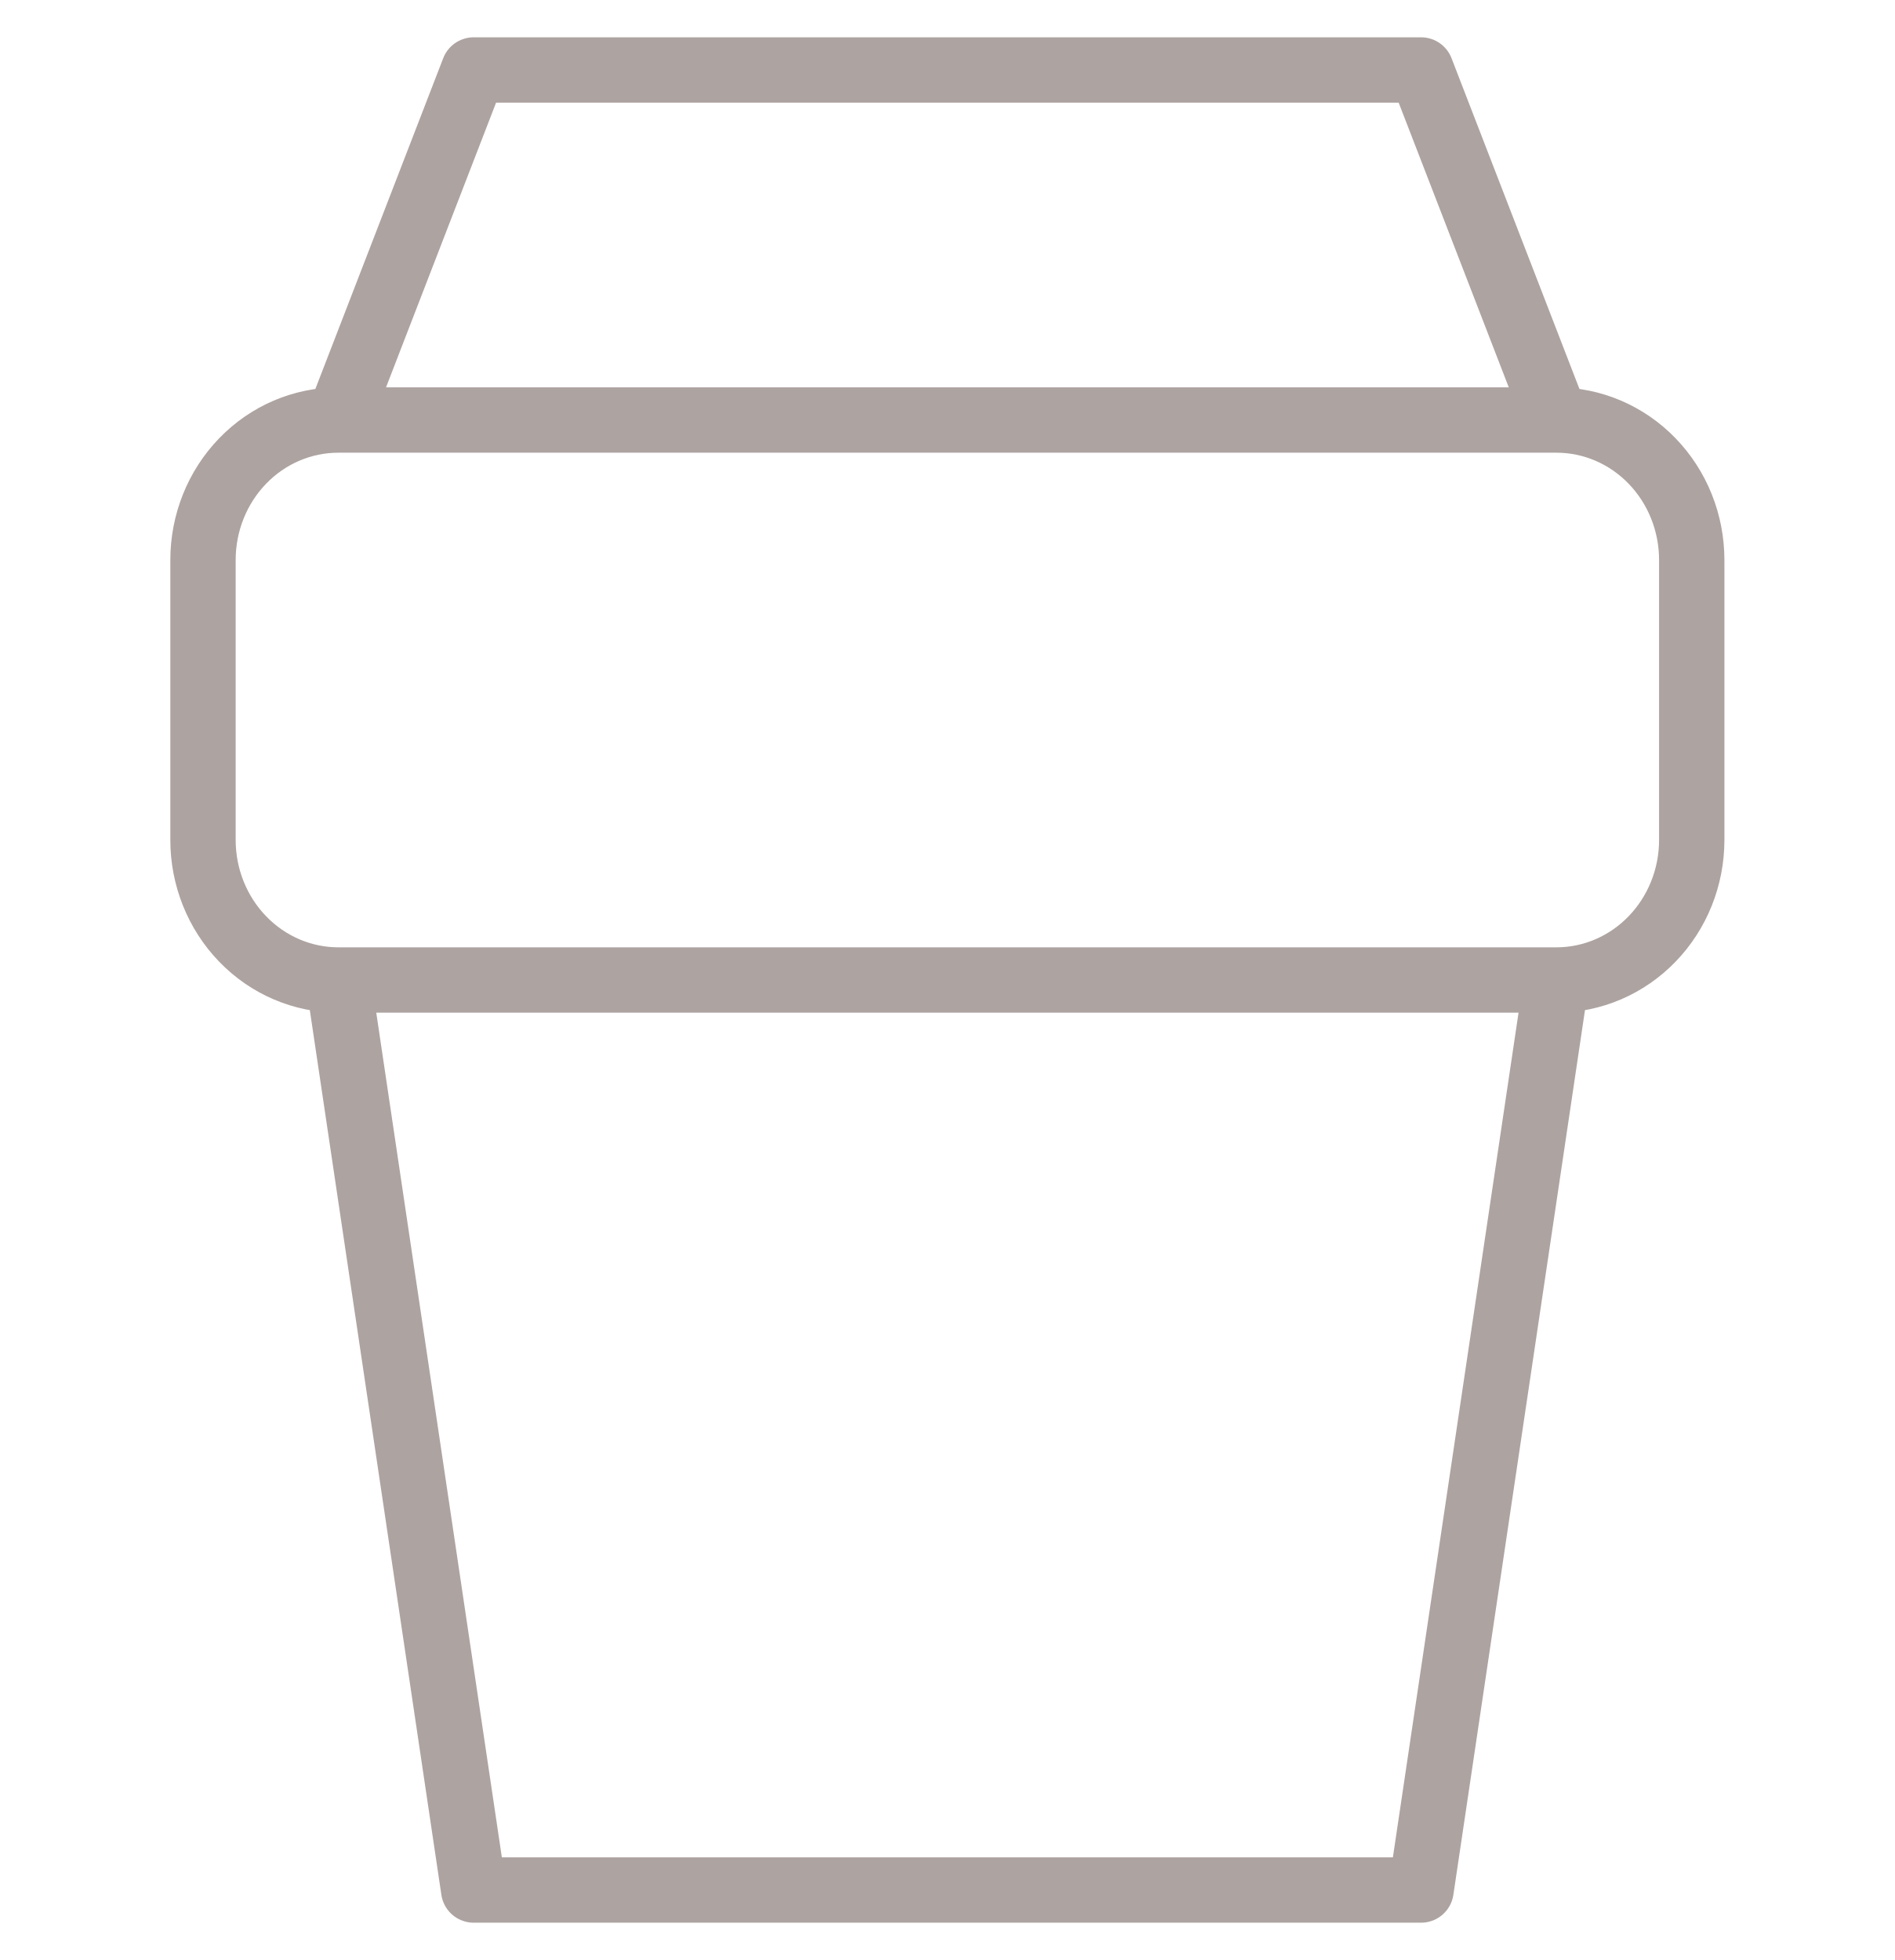
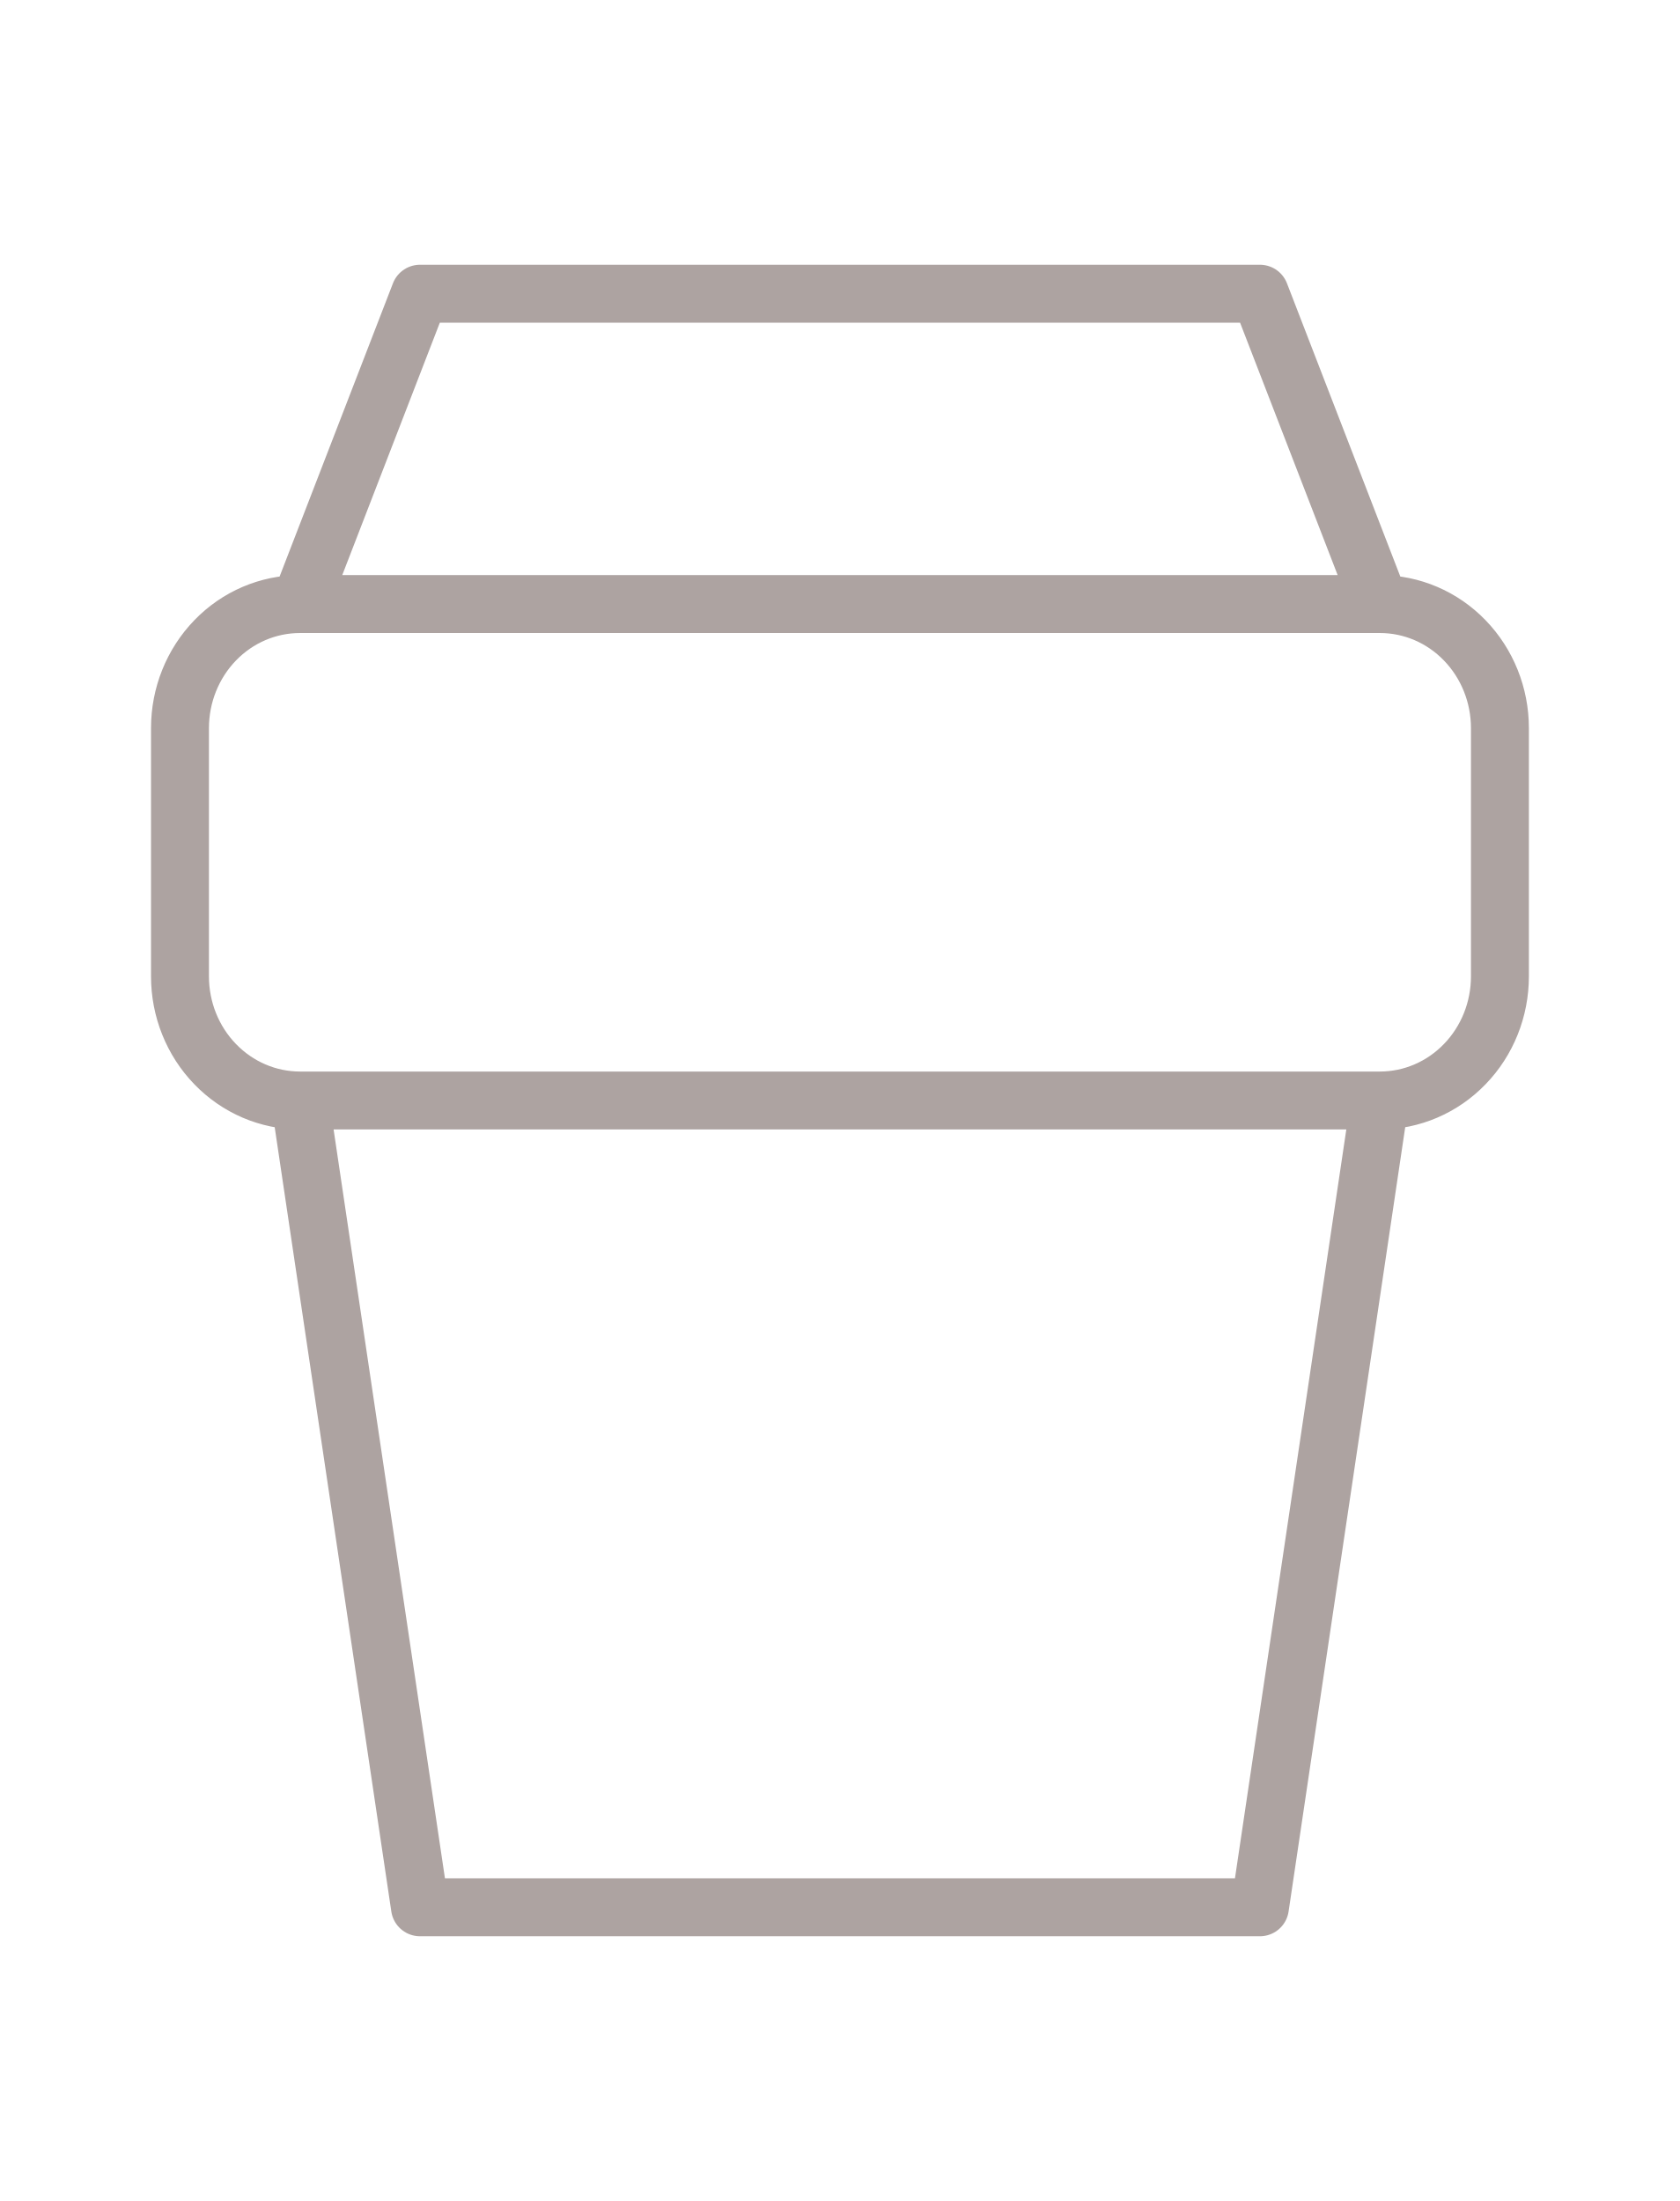
- <svg xmlns="http://www.w3.org/2000/svg" width="29" height="30" viewBox="0 0 29 30" fill="none">
-   <path d="M23.822 6.429H5.179M23.822 6.429C24.371 6.429 24.898 6.654 25.286 7.056C25.675 7.458 25.893 8.003 25.893 8.571V12.857C25.893 13.425 25.675 13.97 25.286 14.372C24.898 14.774 24.371 15 23.822 15M23.822 6.429L21.75 1.071H7.25L5.179 6.429M5.179 6.429C4.629 6.429 4.102 6.654 3.714 7.056C3.325 7.458 3.107 8.003 3.107 8.571V12.857C3.107 13.425 3.325 13.97 3.714 14.372C4.102 14.774 4.629 15 5.179 15M5.179 15H23.822M5.179 15L7.25 28.929H21.75L23.822 15" stroke="#ADA3A1" stroke-linecap="round" stroke-linejoin="round" />
+ <svg xmlns="http://www.w3.org/2000/svg" width="29" height="38" viewBox="0 0 29 38" fill="none">
+   <path d="M23.821 10.429H5.179M23.821 10.429C24.371 10.429 24.898 10.654 25.286 11.056C25.675 11.458 25.893 12.003 25.893 12.571V16.857C25.893 17.425 25.675 17.971 25.286 18.372C24.898 18.774 24.371 19 23.821 19M23.821 10.429L21.75 5.071H7.25L5.179 10.429M5.179 10.429C4.629 10.429 4.102 10.654 3.714 11.056C3.325 11.458 3.107 12.003 3.107 12.571V16.857C3.107 17.425 3.325 17.971 3.714 18.372C4.102 18.774 4.629 19 5.179 19M5.179 19H23.821M5.179 19L7.25 32.929H21.75L23.821 19" stroke="#ADA3A1" stroke-linecap="round" stroke-linejoin="round" />
</svg>
